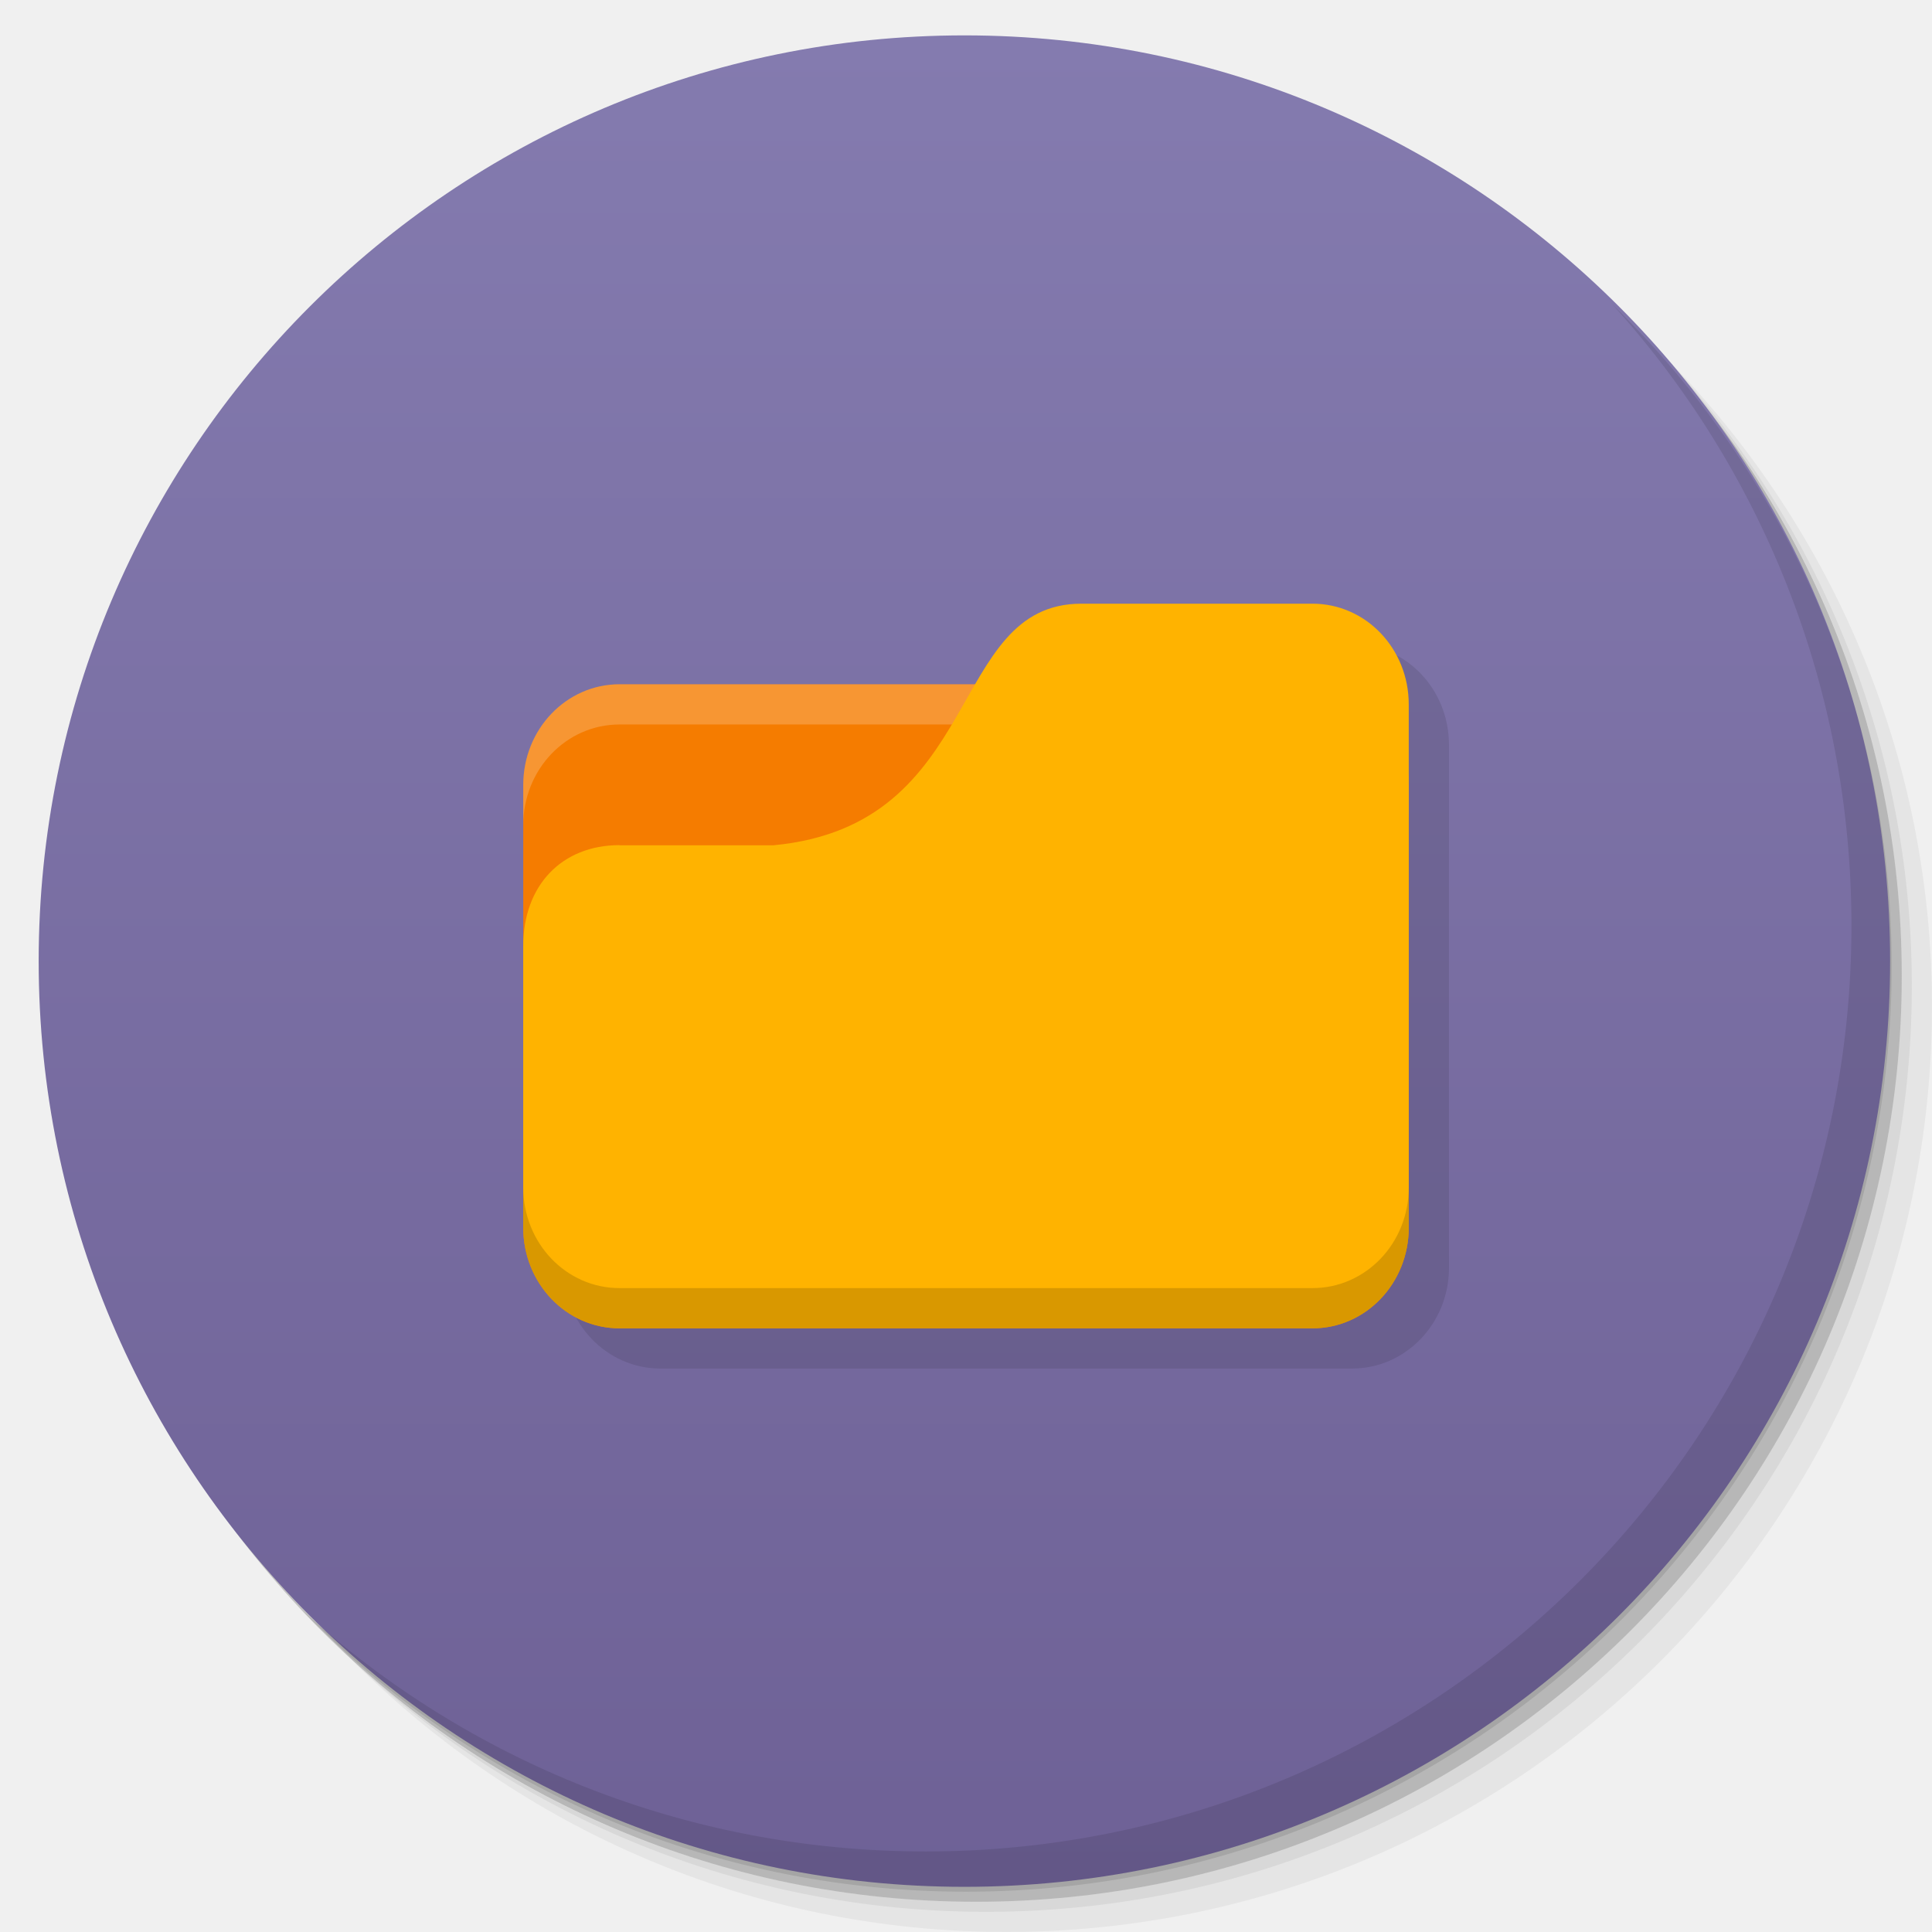
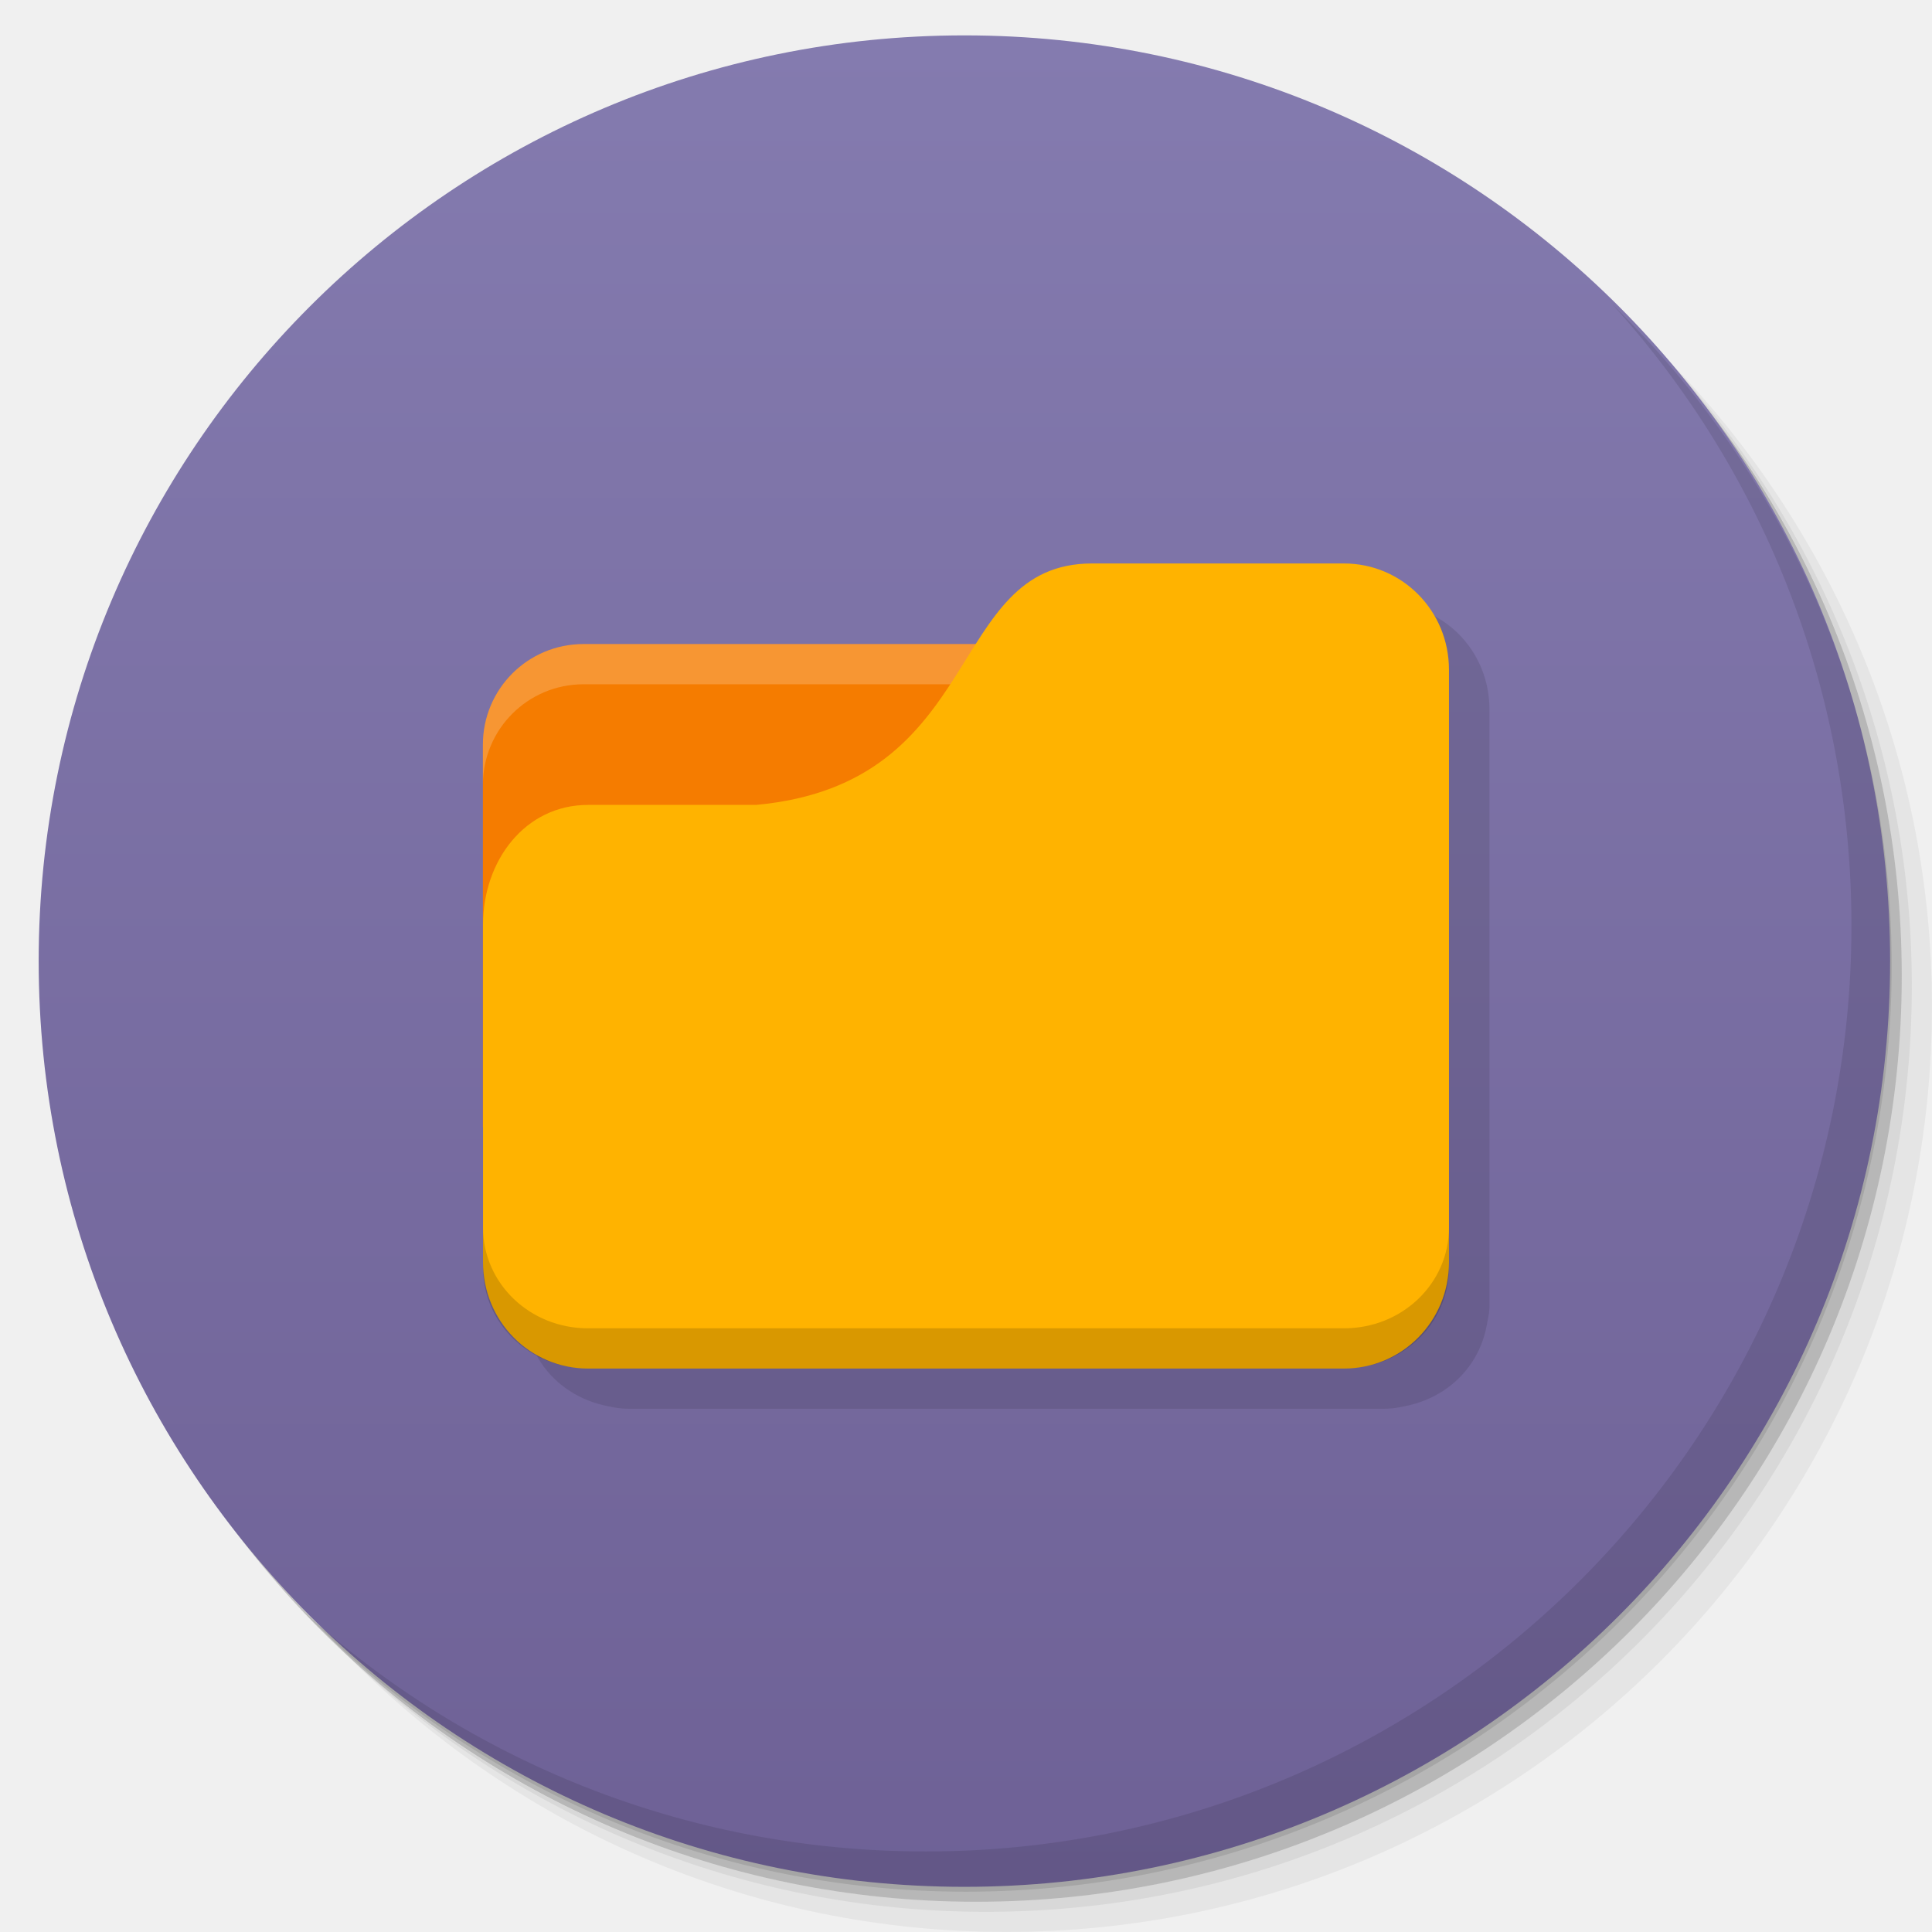
<svg xmlns="http://www.w3.org/2000/svg" xmlns:xlink="http://www.w3.org/1999/xlink" width="48" viewBox="0 0 13.547 13.547" height="48" id="svg2" version="1.1">
  <defs id="defs4">
    <linearGradient id="linearGradient4140">
      <stop style="stop-color:#6e6196;stop-opacity:1;" offset="0" id="stop4143" />
      <stop style="stop-color:#847baf;stop-opacity:1;" offset="1" id="stop4145" />
    </linearGradient>
    <linearGradient id="linearGradient4146">
      <stop style="stop-color:#f6cd27;stop-opacity:1;" offset="0" id="stop4148" />
      <stop style="stop-color:#f7d139;stop-opacity:1;" offset="1" id="stop4151" />
    </linearGradient>
    <linearGradient id="linearGradient4164">
      <stop style="stop-color:#7047ae;stop-opacity:1;" offset="0" id="stop4166" />
      <stop style="stop-color:#7950b8;stop-opacity:1;" offset="1" id="stop4168" />
    </linearGradient>
    <linearGradient id="linearGradient4185">
      <stop style="stop-color:#68ac5e;stop-opacity:1;" offset="0" id="stop4187" />
      <stop style="stop-color:#74b36b;stop-opacity:1;" offset="1" id="stop4189" />
    </linearGradient>
    <linearGradient id="linearGradient4148">
      <stop style="stop-color:#6383a6;stop-opacity:1;" offset="0" id="stop4150" />
      <stop style="stop-color:#6f8dad;stop-opacity:1;" offset="1" id="stop4152" />
    </linearGradient>
    <linearGradient id="linearGradient4115">
      <stop style="stop-color:#9168b0;stop-opacity:1;" offset="0" id="stop4117" />
      <stop style="stop-color:#9b75b7;stop-opacity:1;" offset="1" id="stop4119" />
    </linearGradient>
    <linearGradient id="linearGradient4111">
      <stop style="stop-color:#00abec;stop-opacity:1;" offset="0" id="stop4114" />
      <stop style="stop-color:#01b9ff;stop-opacity:1;" offset="1" id="stop4116" />
    </linearGradient>
    <linearGradient id="linearGradient4109">
      <stop style="stop-color:#515f7c;stop-opacity:1;" offset="0" id="stop4111" />
      <stop style="stop-color:#596887;stop-opacity:1;" offset="1" id="stop4113" />
    </linearGradient>
    <linearGradient id="linearGradient4094">
      <stop style="stop-color:#f8620f;stop-opacity:1;" offset="0" id="stop4096" />
      <stop style="stop-color:#f96f23;stop-opacity:1;" offset="1" id="stop4098" />
    </linearGradient>
    <linearGradient id="linearGradient4084">
      <stop style="stop-color:#07aeed;stop-opacity:1;" offset="0" id="stop4086" />
      <stop style="stop-color:#10b8f8;stop-opacity:1;" offset="1" id="stop4088" />
    </linearGradient>
    <linearGradient id="linearGradient4091">
      <stop style="stop-color:#294e88;stop-opacity:1;" offset="0" id="stop4093" />
      <stop style="stop-color:#2d5697;stop-opacity:1;" offset="1" id="stop4095" />
    </linearGradient>
    <linearGradient id="linearGradient4097">
      <stop style="stop-color:#84c87e;stop-opacity:1;" offset="0" id="stop4099" />
      <stop style="stop-color:#91ce8c;stop-opacity:1;" offset="1" id="stop4101" />
    </linearGradient>
    <linearGradient id="linearGradient4101">
      <stop style="stop-color:#90dd78;stop-opacity:1;" offset="0" id="stop4103" />
      <stop style="stop-color:#9de187;stop-opacity:1;" offset="1" id="stop4105" />
    </linearGradient>
    <linearGradient id="linearGradient4138">
      <stop style="stop-color:#3e9ade;stop-opacity:1;" offset="0" id="stop4140" />
      <stop style="stop-color:#2d91db;stop-opacity:1;" offset="1" id="stop4142" />
    </linearGradient>
    <linearGradient id="linearGradient4054">
      <stop style="stop-color:#108ed5;stop-opacity:1;" offset="0" id="stop4056" />
      <stop style="stop-color:#129ae6;stop-opacity:1;" offset="1" id="stop4058" />
    </linearGradient>
    <linearGradient id="linearGradient4043">
      <stop style="stop-color:#324f6d;stop-opacity:1;" offset="0" id="stop4045" />
      <stop style="stop-color:#38597c;stop-opacity:1;" offset="1" id="stop4047" />
    </linearGradient>
    <linearGradient id="linearGradient4027">
      <stop style="stop-color:#4079b0;stop-opacity:1;" offset="0" id="stop4031" />
      <stop style="stop-color:#4883bc;stop-opacity:1;" offset="1" id="stop4033" />
    </linearGradient>
    <linearGradient id="linearGradient4019">
      <stop style="stop-color:#dddddd;stop-opacity:1;" offset="0" id="stop4021" />
      <stop style="stop-color:#e7e7e7;stop-opacity:1;" offset="1" id="stop4024" />
    </linearGradient>
    <linearGradient id="linearGradient3999">
      <stop style="stop-color:#7283a0;stop-opacity:1;" offset="0" id="stop4001" />
      <stop style="stop-color:#7e8da8;stop-opacity:1;" offset="1" id="stop4003" />
    </linearGradient>
    <linearGradient id="linearGradient4026">
      <stop style="stop-color:#7f92b2;stop-opacity:1;" offset="0" id="stop4028" />
      <stop style="stop-color:#8b9cb9;stop-opacity:1;" offset="1" id="stop4030" />
    </linearGradient>
    <linearGradient id="linearGradient4021">
      <stop style="stop-color:#d66b1e;stop-opacity:1;" offset="0" id="stop4023" />
      <stop style="stop-color:#e17527;stop-opacity:1;" offset="1" id="stop4025" />
    </linearGradient>
    <linearGradient id="linearGradient4025">
      <stop style="stop-color:#c70103;stop-opacity:1;" offset="0" id="stop4027" />
      <stop style="stop-color:#db0103;stop-opacity:1;" offset="1" id="stop4029" />
    </linearGradient>
    <linearGradient id="linearGradient3969">
      <stop style="stop-color:#ab002d;stop-opacity:1;" offset="0" id="stop3971" />
      <stop style="stop-color:#c00033;stop-opacity:1;" offset="1" id="stop3973" />
    </linearGradient>
    <linearGradient id="linearGradient3944">
      <stop style="stop-color:#ea635d;stop-opacity:1;" offset="0" id="stop3946" />
      <stop style="stop-color:#f96963;stop-opacity:1;" offset="1" id="stop3948" />
    </linearGradient>
    <linearGradient id="0">
      <stop stop-color="#198ba6" id="stop7" />
      <stop offset="1" stop-color="#42c9e7" id="stop9" />
    </linearGradient>
    <clipPath id="clipPath11">
      <path d="m 489.217,197.275 c -2.603,0 -3.953,-1.367 -3.953,-3.971 l 0,0 0,-1.034 c 0,-2.604 1.35,-3.971 3.953,-3.971 l 0,0 1.035,0 c 2.62,0 3.97,1.367 3.97,3.971 l 0,0 0,1.034 c 0,2.604 -1.35,3.971 -3.97,3.971 l 0,0 -1.035,0 z" id="path13" />
    </clipPath>
    <linearGradient id="1">
      <stop stop-color="#620000" id="stop16" offset="0" style="stop-color:#f96963;stop-opacity:1;" />
      <stop offset="1" stop-color="#dd0f0f" id="stop18" style="stop-color:#f96963;stop-opacity:1;" />
    </linearGradient>
    <clipPath id="clipPath20">
      <rect y="223" x="307" height="42" width="42" transform="matrix(0,1,-1,0,0,0)" fill="url(#2)" color="#bebebe" rx="9" id="rect22" />
    </clipPath>
    <linearGradient xlink:href="#1" id="2" gradientUnits="userSpaceOnUse" gradientTransform="matrix(0.175,0,0,0.175,302.8,216)" y1="280" x2="0" y2="40" />
    <clipPath id="clipPath25">
      <rect y="85" x="433" height="22" width="22" fill="url(#3)" color="#bebebe" rx="4" id="rect27" />
    </clipPath>
    <linearGradient xlink:href="#1" id="3" gradientUnits="userSpaceOnUse" gradientTransform="matrix(0.0875,0,0,0.0875,430.9,81.5)" y1="291.43" x2="0" y2="40" />
    <clipPath id="clipPath30">
      <rect width="30" height="30" x="433" y="37" fill="url(#4)" color="#bebebe" rx="6" id="rect32" />
    </clipPath>
    <linearGradient xlink:href="#1" id="4" gradientUnits="userSpaceOnUse" gradientTransform="matrix(0.1193182,0,0,0.1193182,430.1364,32.22727)" y1="291.43" x2="0" y2="40" />
    <clipPath id="clipPath35">
      <rect width="16" height="16" x="304" y="212" transform="matrix(0,1,-1,0,0,0)" fill="url(#5)" color="#bebebe" rx="3" id="rect37" />
    </clipPath>
    <linearGradient xlink:href="#1" id="5" gradientUnits="userSpaceOnUse" gradientTransform="matrix(0.06666667,0,0,0.06666667,302.4,209.3333)" y1="280" x2="0" y2="40" />
    <clipPath id="clipPath40">
      <rect y="46" x="34" height="220" width="220" fill="url(#6)" color="#bebebe" rx="50" id="rect42" />
    </clipPath>
    <linearGradient xlink:href="#1" id="6" gradientUnits="userSpaceOnUse" gradientTransform="translate(0,-4)" y1="280" x2="0" y2="40" />
    <clipPath id="clipPath45">
      <rect y="142" x="290" height="60" width="60" fill="url(#7)" color="#bebebe" rx="12.5" id="rect47" />
    </clipPath>
    <linearGradient xlink:href="#1" id="7" gradientUnits="userSpaceOnUse" y1="204" x2="0" y2="140" />
    <clipPath id="clipPath50">
      <rect width="88" height="88" x="292" y="32" fill="url(#8)" color="#bebebe" rx="18" id="rect52" />
    </clipPath>
    <linearGradient xlink:href="#1" id="8" gradientUnits="userSpaceOnUse" y1="124" x2="0" y2="28" />
    <clipPath id="clipPath55">
      <rect y="101" x="417" height="22" width="22" fill="url(#9)" color="#bebebe" rx="5" id="rect57" />
    </clipPath>
    <linearGradient xlink:href="#1" id="9" gradientUnits="userSpaceOnUse" gradientTransform="matrix(0.0875,0,0,0.0875,414.9,97.5)" y1="302.86" x2="0" y2="28.571" />
    <clipPath id="clipPath60">
      <rect width="30" height="30" x="417" y="53" fill="url(#A)" color="#bebebe" rx="7" id="rect62" />
    </clipPath>
    <linearGradient xlink:href="#1" id="A" gradientUnits="userSpaceOnUse" gradientTransform="matrix(0.1193182,0,0,0.1193182,414.1364,48.22727)" y1="299.81" x2="0" y2="31.619" />
    <use id="B" opacity="0.2" fill="#ffffff" xlink:href="#U" />
    <clipPath id="clipPath66">
      <use xlink:href="#B" transform="matrix(8,0,0,8,-2141.576,-54.42424)" id="use68" />
    </clipPath>
    <clipPath id="clipPath70">
      <use xlink:href="#B" id="use72" />
    </clipPath>
    <use id="C" fill="none" xlink:href="#U" />
    <clipPath id="clipPath75">
      <use xlink:href="#C" id="use77" />
    </clipPath>
    <clipPath id="clipPath79">
      <use transform="matrix(8,0,0,8,-2141.576,-54.42424)" xlink:href="#C" id="use81" />
    </clipPath>
    <use id="D" fill="none" xlink:href="#U" />
    <clipPath id="clipPath84">
      <use xlink:href="#D" id="use86" />
    </clipPath>
    <clipPath id="clipPath88">
      <use transform="matrix(8,0,0,8,-2141.576,-54.42424)" xlink:href="#D" id="use90" />
    </clipPath>
    <use id="E" fill="none" xlink:href="#U" />
    <clipPath id="clipPath93">
      <use xlink:href="#E" id="use95" />
    </clipPath>
    <clipPath id="clipPath97">
      <use transform="matrix(8,0,0,8,-2141.576,-54.42424)" xlink:href="#E" id="use99" />
    </clipPath>
    <use id="F" fill="none" xlink:href="#U" />
    <clipPath id="clipPath102">
      <use xlink:href="#F" id="use104" />
    </clipPath>
    <clipPath id="clipPath106">
      <use transform="matrix(8,0,0,8,-2141.576,-54.42424)" xlink:href="#F" id="use108" />
    </clipPath>
    <use id="G" fill="none" xlink:href="#U" />
    <clipPath id="clipPath111">
      <use xlink:href="#G" id="use113" />
    </clipPath>
    <clipPath id="clipPath115">
      <use transform="matrix(8,0,0,8,-2141.576,-54.42424)" xlink:href="#G" id="use117" />
    </clipPath>
    <use id="H" fill="none" xlink:href="#U" />
    <clipPath id="clipPath120">
      <use xlink:href="#H" id="use122" />
    </clipPath>
    <clipPath id="clipPath124">
      <use transform="matrix(8,0,0,8,-2141.576,-54.42424)" xlink:href="#H" id="use126" />
    </clipPath>
    <use id="I" fill="none" xlink:href="#U" />
    <clipPath id="clipPath129">
      <use xlink:href="#I" id="use131" />
    </clipPath>
    <clipPath id="clipPath133">
      <rect y="223" x="307" height="42" width="42" transform="matrix(0,1,-1,0,0,0)" fill="url(#2)" color="#bebebe" rx="9" id="rect135" />
    </clipPath>
    <clipPath id="clipPath137">
      <rect y="85" x="433" height="22" width="22" fill="url(#3)" color="#bebebe" rx="4" id="rect139" />
    </clipPath>
    <clipPath id="clipPath141">
      <rect width="30" height="30" x="433" y="37" fill="url(#4)" color="#bebebe" rx="6" id="rect143" />
    </clipPath>
    <clipPath id="clipPath145">
      <rect width="16" height="16" x="304" y="212" transform="matrix(0,1,-1,0,0,0)" fill="url(#5)" color="#bebebe" rx="3" id="rect147" />
    </clipPath>
    <clipPath id="clipPath149">
      <rect y="46" x="34" height="220" width="220" fill="url(#6)" color="#bebebe" rx="50" id="rect151" />
    </clipPath>
    <clipPath id="clipPath153">
      <rect y="142" x="290" height="60" width="60" fill="url(#7)" color="#bebebe" rx="12.5" id="rect155" />
    </clipPath>
    <clipPath id="clipPath157">
      <rect width="88" height="88" x="292" y="32" fill="url(#8)" color="#bebebe" rx="18" id="rect159" />
    </clipPath>
    <clipPath id="clipPath161">
      <rect y="101" x="417" height="22" width="22" fill="url(#9)" color="#bebebe" rx="5" id="rect163" />
    </clipPath>
    <clipPath id="clipPath165">
      <rect width="30" height="30" x="417" y="53" fill="url(#A)" color="#bebebe" rx="7" id="rect167" />
    </clipPath>
    <clipPath id="clipPath169">
      <use transform="matrix(8,0,0,8,-2141.576,-54.42424)" xlink:href="#I" id="use171" />
    </clipPath>
    <use id="J" fill="none" xlink:href="#U" />
    <clipPath id="clipPath174">
      <use xlink:href="#J" id="use176" />
    </clipPath>
    <clipPath id="clipPath178">
      <use transform="matrix(8,0,0,8,-2141.576,-54.42424)" xlink:href="#J" id="use180" />
    </clipPath>
    <use id="K" fill="none" xlink:href="#U" />
    <clipPath id="clipPath183">
      <use xlink:href="#K" id="use185" />
    </clipPath>
    <clipPath id="clipPath187">
      <use transform="matrix(8,0,0,8,-2141.576,-54.42424)" xlink:href="#K" id="use189" />
    </clipPath>
    <use id="L" fill="none" xlink:href="#U" />
    <clipPath id="clipPath192">
      <use xlink:href="#L" id="use194" />
    </clipPath>
    <clipPath id="clipPath196">
      <use transform="matrix(8,0,0,8,-2141.576,-54.42424)" xlink:href="#L" id="use198" />
    </clipPath>
    <use id="M" fill="none" xlink:href="#U" />
    <clipPath id="clipPath201">
      <use xlink:href="#M" id="use203" />
    </clipPath>
    <clipPath id="clipPath205">
      <use transform="matrix(8,0,0,8,-2141.576,-54.42424)" xlink:href="#M" id="use207" />
    </clipPath>
    <use id="N" fill="none" xlink:href="#U" />
    <clipPath id="clipPath210">
      <use xlink:href="#N" id="use212" />
    </clipPath>
    <clipPath id="clipPath214">
      <use transform="matrix(8,0,0,8,-2141.576,-54.42424)" xlink:href="#N" id="use216" />
    </clipPath>
    <use id="O" fill="none" xlink:href="#U" />
    <clipPath id="clipPath219">
      <use xlink:href="#O" id="use221" />
    </clipPath>
    <clipPath id="clipPath223">
      <use transform="matrix(8,0,0,8,-2141.576,-54.42424)" xlink:href="#O" id="use225" />
    </clipPath>
    <clipPath id="clipPath227">
      <path d="m 296,26 a 10,10 0 1 1 -20,0 10,10 0 1 1 20,0 z" id="path229" />
    </clipPath>
    <linearGradient gradientUnits="userSpaceOnUse" x2="0" y2="40" y1="280" xlink:href="#Q" id="P" gradientTransform="matrix(.175 0 0 .175 302.8 216)" />
    <linearGradient id="Q">
      <stop stop-color="#151515" id="stop233" />
      <stop offset="1" stop-color="#222" id="stop235" />
    </linearGradient>
    <linearGradient gradientUnits="userSpaceOnUse" x2="0" y2="90" y1="230" xlink:href="#Q" id="R" gradientTransform="matrix(.375 0 0 .375 298 16)" />
    <linearGradient gradientUnits="userSpaceOnUse" x2="0" y2="90" y1="230" xlink:href="#Q" id="S" gradientTransform="matrix(.25 0 0 .25 300 132)" />
    <clipPath id="clipPath239">
      <rect height="20" rx="4" y="78" x="434" width="20" color="#bebebe" id="rect241" />
    </clipPath>
    <clipPath id="clipPath243">
      <rect height="22" rx="4" y="77" x="433" width="22" color="#bebebe" id="rect245" />
    </clipPath>
    <clipPath id="clipPath247">
      <rect height="22" rx="5" y="77" x="433" width="22" color="#bebebe" id="rect249" />
    </clipPath>
    <clipPath id="clipPath251">
      <rect height="30" rx="6" y="29" x="433" width="30" color="#bebebe" id="rect253" />
    </clipPath>
    <clipPath id="clipPath255">
      <rect transform="matrix(0 -1 1 0 0 0)" height="60" rx="12.5" y="142" x="306" width="60" fill="url(#S)" color="#bebebe" id="rect257" />
    </clipPath>
    <clipPath id="clipPath259">
      <rect height="90" rx="18.75" y="31" x="307" width="90" fill="url(#R)" color="#bebebe" id="rect261" />
    </clipPath>
    <clipPath id="clipPath263">
      <rect height="30" rx="4" y="29" x="433" width="30" opacity="0.2" fill="#6d6d6d" color="#bebebe" id="rect265" />
    </clipPath>
    <clipPath id="clipPath267">
      <rect height="22" rx="3" y="77" x="433" width="22" opacity="0.2" fill="#6d6d6d" color="#bebebe" id="rect269" />
    </clipPath>
    <clipPath id="clipPath271">
      <path d="m 144,70 c -49.706,0 -90,40.294 -90,90 0,49.706 40.294,90 90,90 49.706,0 90,-40.294 90,-90 0,-49.706 -40.294,-90 -90,-90 z m 0,32.188 c 32.033,0 58,25.967 58,58 0,32.033 -25.967,58 -58,58 -32.033,0 -58,-25.967 -58,-58 0,-32.033 25.967,-58 58,-58 z" id="path273" />
    </clipPath>
    <clipPath id="clipPath275">
      <path d="m 152,204 a 8,8 0 1 1 -16,0 8,8 0 1 1 16,0 z" id="path277" />
    </clipPath>
    <clipPath id="clipPath279">
      <rect height="16" rx="3" y="116" x="432" width="16" color="#bebebe" id="rect281" />
    </clipPath>
    <clipPath id="clipPath283">
      <path d="m 145,215 c 33.137,0 60,-26.863 60,-60 0,-33.137 -26.863,-60 -60,-60 -33.137,0 -60,26.863 -60,60 0,12.507 3.829,24.106 10.375,33.719 L 89,211 111.281,204.625 C 120.894,211.172 132.493,215 145,215 z" id="path285" />
    </clipPath>
    <clipPath id="clipPath287">
      <path d="m 98.031,23.191 c -41.492,1.052 -74.844,35.068 -74.844,76.812 0,42.407 34.406,76.812 76.812,76.812 42.407,0 76.812,-34.406 76.812,-76.812 0,-42.407 -34.406,-76.812 -76.812,-76.812 -0.663,0 -1.31,-0.017 -1.969,0 z M 100,50.66 c 27.245,0 49.344,22.099 49.344,49.344 -1e-5,27.245 -22.099,49.344 -49.344,49.344 -27.245,-1e-5 -49.344,-22.099 -49.344,-49.344 0,-27.245 22.099,-49.344 49.344,-49.344 z" id="path289" />
    </clipPath>
    <clipPath id="clipPath291">
      <rect height="16" rx="2" y="116" x="432" width="16" opacity="0.2" fill="#6d6d6d" color="#bebebe" id="rect293" />
    </clipPath>
    <clipPath id="clipPath295">
      <rect height="240" rx="50" y="36" x="24" width="240" fill="#986767" color="#bebebe" id="rect297" />
    </clipPath>
    <clipPath id="clipPath299">
      <rect transform="rotate(90)" height="42" rx="9" y="223" x="307" width="42" fill="url(#P)" color="#bebebe" id="rect301" />
    </clipPath>
    <linearGradient xlink:href="#0" id="T" gradientUnits="userSpaceOnUse" gradientTransform="matrix(1.210546,0,0,1.212299,-131.3481,-325.0735)" y1="279.1" x2="0" y2="268.33" />
    <path id="U" d="m 296,26 a 10,10 0 1 1 -20,0 10,10 0 1 1 20,0 z" color="#000000" />
    <linearGradient xlink:href="#W" id="V" y1="46.752" x2="0" y2="-24.433" gradientUnits="userSpaceOnUse" />
    <linearGradient id="W">
      <stop stop-color="#c7c7c7" id="stop307" />
      <stop offset="1" stop-color="#dedede" id="stop309" />
    </linearGradient>
    <linearGradient xlink:href="#W" id="linearGradient3312" gradientUnits="userSpaceOnUse" y1="46.752" x2="0" y2="-24.433" gradientTransform="matrix(0.2363048,0,0,0.1863373,-11.35038,4.834975)" />
    <linearGradient xlink:href="#W-1" id="linearGradient3312-3" gradientUnits="userSpaceOnUse" y1="46.752" x2="0" y2="-24.433" gradientTransform="matrix(0.2363048,0,0,0.1863373,-11.35038,4.834975)" />
    <linearGradient id="W-1">
      <stop stop-color="#c7c7c7" id="stop307-9" />
      <stop offset="1" stop-color="#dedede" id="stop309-6" />
    </linearGradient>
    <linearGradient xlink:href="#1" id="linearGradient3938" x1="7.056" y1="13.264" x2="6.773" y2="0.282" gradientUnits="userSpaceOnUse" />
    <linearGradient xlink:href="#linearGradient3944" id="linearGradient3990" gradientUnits="userSpaceOnUse" x1="-25.5" y1="15" x2="-25.5" y2="11" />
    <linearGradient xlink:href="#linearGradient3944" id="linearGradient3992" gradientUnits="userSpaceOnUse" x1="-25.5" y1="15" x2="-25.5" y2="11" gradientTransform="matrix(15.33333,0,0,11.5,415,-125.5)" />
    <linearGradient xlink:href="#linearGradient3944" id="linearGradient4001" gradientUnits="userSpaceOnUse" x1="-25.5" y1="15" x2="-25.5" y2="11" />
    <linearGradient xlink:href="#linearGradient3944" id="linearGradient4008" gradientUnits="userSpaceOnUse" x1="-25.5" y1="15" x2="-25.5" y2="11" />
    <linearGradient xlink:href="#linearGradient3944" id="linearGradient4013" gradientUnits="userSpaceOnUse" x1="-25.5" y1="15" x2="-25.5" y2="11" />
    <linearGradient xlink:href="#linearGradient3944" id="linearGradient4015" gradientUnits="userSpaceOnUse" x1="-25.5" y1="15" x2="-25.5" y2="11" gradientTransform="matrix(15.33333,0,0,11.5,415,-125.5)" />
    <linearGradient xlink:href="#linearGradient3944" id="linearGradient4022" gradientUnits="userSpaceOnUse" x1="-25.5" y1="15" x2="-25.5" y2="11" />
    <linearGradient xlink:href="#linearGradient3944" id="linearGradient4024" gradientUnits="userSpaceOnUse" x1="-25.5" y1="15" x2="-25.5" y2="11" gradientTransform="matrix(15.33333,0,0,11.5,415,-125.5)" />
    <linearGradient xlink:href="#linearGradient3944" id="linearGradient4031" gradientUnits="userSpaceOnUse" x1="-25.5" y1="15" x2="-25.5" y2="11" />
    <linearGradient xlink:href="#linearGradient3944" id="linearGradient4036" gradientUnits="userSpaceOnUse" x1="-25.5" y1="15" x2="-25.5" y2="11" />
    <linearGradient xlink:href="#linearGradient3798" id="linearGradient3804" x1="24" y1="47" x2="24" y2="1" gradientUnits="userSpaceOnUse" />
    <linearGradient id="linearGradient3798">
      <stop style="stop-color:#4c8ef2;stop-opacity:1;" offset="0" id="stop3800" />
      <stop style="stop-color:#5f9af3;stop-opacity:1;" offset="1" id="stop3802" />
    </linearGradient>
    <linearGradient gradientTransform="matrix(0.2822222,0,0,0.2822222,-17.27378,1.581336)" y2="1" x2="24" y1="47" x1="24" gradientUnits="userSpaceOnUse" id="linearGradient3258" xlink:href="#linearGradient3798" />
    <linearGradient xlink:href="#1-4" id="linearGradient3017" gradientUnits="userSpaceOnUse" gradientTransform="matrix(1.10525,0,0,1.10525,-134.2788,-295.7618)" y1="279.1" x2="0" y2="268.33" />
    <linearGradient id="1-4">
      <stop stop-color="#3c8610" id="stop8" />
      <stop offset="1" stop-color="#54bc16" id="stop10" />
    </linearGradient>
    <linearGradient y2="268.33" x2="0" y1="279.1" gradientTransform="matrix(1.10525,0,0,1.10525,-150.5101,-295.4647)" gradientUnits="userSpaceOnUse" id="linearGradient3035" xlink:href="#1-4" />
    <linearGradient xlink:href="#0-5" id="1-6" gradientUnits="userSpaceOnUse" gradientTransform="matrix(1.10525,0,0,1.10525,-151.4622,-297.8183)" y1="279.1" x2="0" y2="268.33" />
    <linearGradient id="0-5">
      <stop stop-color="#6b0118" id="stop7-3" />
      <stop offset="1" stop-color="#ab002d" id="stop9-1" />
    </linearGradient>
    <linearGradient xlink:href="#1-9" id="0-3" gradientUnits="userSpaceOnUse" y1="24" x2="0" y2="48" gradientTransform="matrix(0.2822222,0,0,0.2822222,6.7399158e-7,-6.3183333e-6)" />
    <linearGradient id="1-9">
      <stop stop-color="#ffffff" id="stop56" />
      <stop offset="1" stop-color="#ffffff" stop-opacity="0" id="stop58" />
    </linearGradient>
    <linearGradient xlink:href="#3-4" id="2-1" y1="24" x2="0" y2="48" gradientUnits="userSpaceOnUse" gradientTransform="matrix(-0.2822222,0,0,-0.2822222,13.54666,13.54667)" />
    <linearGradient id="3-4">
      <stop id="stop62" />
      <stop offset="1" stop-opacity="0" id="stop64" />
    </linearGradient>
    <linearGradient xlink:href="#3-4" id="linearGradient3242" gradientUnits="userSpaceOnUse" gradientTransform="matrix(-0.2822222,0,0,-0.2822222,0.693593,13.35382)" y1="24" x2="0" y2="48" />
    <linearGradient xlink:href="#1-9" id="linearGradient3245" gradientUnits="userSpaceOnUse" gradientTransform="matrix(0.2822222,0,0,0.2822222,-9.47525,5.281535)" y1="24" x2="0" y2="48" />
    <linearGradient xlink:href="#0-2" id="1-0" gradientUnits="userSpaceOnUse" gradientTransform="matrix(1.10525,0,0,1.10525,-122.3348,-295.9974)" y1="279.1" x2="0" y2="268.33" />
    <linearGradient id="0-2">
      <stop stop-color="#ba080a" id="stop7-7" />
      <stop offset="1" stop-color="#c70103" id="stop9-4" />
    </linearGradient>
    <linearGradient gradientTransform="matrix(1.10525,0,0,1.10525,-156.1291,-300.9365)" xlink:href="#linearGradient6881" id="linearGradient5390-7-4" y1="279.088" y2="268.363" gradientUnits="userSpaceOnUse" x2="0" />
    <linearGradient id="linearGradient6881">
      <stop offset="0" style="stop-color:#c45d13" id="stop347" />
      <stop offset="1" style="stop-color:#ea7a2a" id="stop349" />
    </linearGradient>
    <clipPath id="clipPath4199" clipPathUnits="userSpaceOnUse">
      <path style="opacity:0.5;fill:#ffffff" d="m 144,48 -23.594,55.062 -55.594,-22.25 22.25,55.594 L 32,160 l 55.062,23.594 -22.25,55.594 55.594,-22.25 L 144,272 l 23.594,-55.062 55.594,22.25 -22.25,-55.594 L 256,160 200.938,136.406 223.188,80.812 167.594,103.062 144,48 z m -23.188,56 46.375,0 32.812,32.812 0,46.375 L 167.188,216 120.812,216 88,183.188 88,136.812 120.812,104 z" id="path121" />
    </clipPath>
    <linearGradient xlink:href="#linearGradient4460" id="linearGradient3000" gradientUnits="userSpaceOnUse" gradientTransform="matrix(1.10525,0,0,1.10525,-134.2787,-295.7618)" y1="279.096" x2="0" y2="268.33" />
    <linearGradient id="linearGradient4460">
      <stop offset="0" style="stop-color:#dbdbdb" id="stop7-38" />
      <stop offset="1" style="stop-color:#f9f9f9" id="stop9-17" />
    </linearGradient>
    <linearGradient y2="268.33" x2="0" y1="279.096" gradientTransform="matrix(1.10525,0,0,1.10525,-152.7939,-297.2773)" gradientUnits="userSpaceOnUse" id="linearGradient3019" xlink:href="#linearGradient4460" />
    <linearGradient gradientTransform="matrix(1.10528,0,0,1.10528,-148.2947,-295.9253)" xlink:href="#9-1" id="3-9" y1="279.09" y2="268.36" gradientUnits="userSpaceOnUse" x2="0" />
    <linearGradient id="9-1">
      <stop stop-color="#336799" id="stop234" />
      <stop offset="1" stop-color="#4d8bc7" id="stop236" />
    </linearGradient>
    <linearGradient xlink:href="#4-9" id="5-8" gradientUnits="userSpaceOnUse" gradientTransform="matrix(3.91624,0,0,3.91624,-475.79,-43.61117)" y1="279.1" x2="0" y2="268.33" />
    <linearGradient id="4-9">
      <stop stop-color="#294059" id="stop81" />
      <stop offset="1" stop-color="#3c5e82" id="stop83" />
    </linearGradient>
    <linearGradient xlink:href="#4-9" id="linearGradient3268" gradientUnits="userSpaceOnUse" gradientTransform="matrix(1.10525,0,0,1.10525,-117.2133,-295.5299)" y1="279.1" x2="0" y2="268.33" />
    <linearGradient xlink:href="#0-57" id="1-5" gradientUnits="userSpaceOnUse" gradientTransform="matrix(1.10525,0,0,1.10525,-134.2785,-295.7614)" y1="279.1" x2="0" y2="268.33" />
    <linearGradient id="0-57">
      <stop stop-color="#1584d4" id="stop7-9" />
      <stop offset="1" stop-color="#0a99d6" id="stop9-8" />
    </linearGradient>
    <linearGradient xlink:href="#0-57" id="linearGradient3279" gradientUnits="userSpaceOnUse" gradientTransform="matrix(1.10525,0,0,1.10525,-134.2785,-295.7614)" y1="279.1" x2="0" y2="268.33" />
    <linearGradient xlink:href="#0-57" id="linearGradient3283" gradientUnits="userSpaceOnUse" gradientTransform="matrix(1.10525,0,0,1.10525,-118.0698,-294.5424)" y1="279.1" x2="0" y2="268.33" />
    <linearGradient gradientTransform="matrix(1.10525,0,0,1.10525,-134.2787,-295.7618)" xlink:href="#3-8" id="0-1" y1="279.1" y2="268.33" gradientUnits="userSpaceOnUse" x2="0" />
    <linearGradient id="3-8">
      <stop stop-color="#10a7ce" id="stop74" />
      <stop offset="1" stop-color="#1ac8ef" id="stop76" />
    </linearGradient>
    <linearGradient y2="268.33" x2="0" y1="279.1" gradientTransform="matrix(1.10525,0,0,1.10525,-134.2787,-295.7618)" gradientUnits="userSpaceOnUse" id="linearGradient3164" xlink:href="#3-8" />
    <linearGradient xlink:href="#3-8" id="linearGradient3340" gradientUnits="userSpaceOnUse" gradientTransform="matrix(1.10525,0,0,1.10525,-131.553,-293.0358)" y1="279.1" x2="0" y2="268.33" />
    <linearGradient xlink:href="#1-50" id="0-22" gradientUnits="userSpaceOnUse" y1="24" x2="0" y2="48" gradientTransform="matrix(0.2822222,0,0,0.2822222,6.7399158e-7,-6.3183333e-6)" />
    <linearGradient id="1-50">
      <stop stop-color="#ffffff" id="stop56-2" />
      <stop offset="1" stop-color="#ffffff" stop-opacity="0" id="stop58-2" />
    </linearGradient>
    <linearGradient xlink:href="#3-6" id="2-5" y1="24" x2="0" y2="48" gradientUnits="userSpaceOnUse" gradientTransform="matrix(-0.2822222,0,0,-0.2822222,13.54666,13.54667)" />
    <linearGradient id="3-6">
      <stop id="stop62-6" />
      <stop offset="1" stop-opacity="0" id="stop64-4" />
    </linearGradient>
    <linearGradient xlink:href="#3-6" id="linearGradient3323" gradientUnits="userSpaceOnUse" gradientTransform="matrix(-0.2822222,0,0,-0.2822222,-2.65561,13.49403)" y1="24" x2="0" y2="48" />
    <linearGradient xlink:href="#1-50" id="linearGradient3326" gradientUnits="userSpaceOnUse" gradientTransform="matrix(0.2822222,0,0,0.2822222,-16.16699,10.63653)" y1="24" x2="0" y2="48" />
    <linearGradient gradientTransform="matrix(1.10525,0,0,1.10525,-134.2787,-295.7618)" xlink:href="#linearGradient4460-2" id="linearGradient3140" y1="279.096" y2="268.33" gradientUnits="userSpaceOnUse" x2="0" />
    <linearGradient id="linearGradient4460-2">
      <stop offset="0" style="stop-color:#01aaea" id="stop7-4" />
      <stop offset="1" style="stop-color:#2ac4fe" id="stop9-9" />
    </linearGradient>
    <linearGradient y2="268.33" x2="0" y1="279.096" gradientTransform="matrix(1.10525,0,0,1.10525,-134.2787,-295.7618)" gradientUnits="userSpaceOnUse" id="linearGradient3017-8" xlink:href="#linearGradient4460-2" />
    <linearGradient xlink:href="#0-50" id="1-2" gradientUnits="userSpaceOnUse" gradientTransform="matrix(1.10525,0,0,1.10525,-134.2787,-295.7618)" y1="279.1" x2="0" y2="268.33" />
    <linearGradient id="0-50">
      <stop stop-color="#f8310e" id="stop7-8" />
      <stop offset="1" stop-color="#f79810" id="stop9-45" />
    </linearGradient>
    <linearGradient y2="268.33" x2="0" y1="279.1" gradientTransform="matrix(1.10525,0,0,1.10525,-149.0954,-296.8554)" gradientUnits="userSpaceOnUse" id="linearGradient3023" xlink:href="#0-50" />
    <linearGradient gradientTransform="matrix(1.09524,0,0,1.09524,-133.0018,-9.56867)" xlink:href="#linearGradient4460-6" id="linearGradient4500" y1="279.096" y2="268.33" gradientUnits="userSpaceOnUse" x2="0" />
    <linearGradient id="linearGradient4460-6">
      <stop offset="0" style="stop-color:#82b206" id="stop16-3" />
      <stop offset="1" style="stop-color:#b3d500" id="stop18-2" />
    </linearGradient>
    <clipPath id="clipPath182" clipPathUnits="userSpaceOnUse">
      <path d="m 3369.85,3687.72 c -16.29,0 -32.8,4.21 -47.88,13.08 -274.98,161.5 -589.72,246.88 -910.21,246.88 -173.15,0 -344.61,-24.65 -509.62,-73.28 -50.25,-14.79 -102.87,13.93 -117.67,64.11 -14.77,50.2 13.93,102.88 64.12,117.66 182.42,53.74 371.89,80.99 563.17,80.99 354.19,0 702.15,-94.39 1006.18,-272.98 45.13,-26.5 60.22,-84.55 33.72,-129.68 -17.66,-30.05 -49.31,-46.78 -81.81,-46.78 z" id="path10" />
    </clipPath>
    <clipPath id="clipPath198" clipPathUnits="userSpaceOnUse">
      <path d="m 3213.98,3344.37 c -15.44,0 -31.06,4.19 -45.1,12.98 -226.76,141.73 -488.58,216.65 -757.12,216.65 -149.2,0 -296.38,-22.94 -437.44,-68.2 -44.84,-14.35 -92.86,10.31 -107.25,55.16 -14.38,44.83 10.32,92.85 55.16,107.24 157.92,50.65 322.63,76.35 489.53,76.35 300.53,0 593.59,-83.89 847.49,-242.58 39.95,-24.97 52.07,-77.57 27.12,-117.51 -16.17,-25.86 -43.97,-40.09 -72.39,-40.09 z" id="path7" />
    </clipPath>
    <clipPath id="clipPath214-4" clipPathUnits="userSpaceOnUse">
      <path d="m 3058.65,3002.27 c -14.89,0 -29.94,4.4 -43.13,13.52 -178.01,123.45 -386.8,188.7 -603.76,188.7 -125.5,0 -248.31,-21.67 -365,-64.43 -39.31,-14.41 -82.83,5.8 -97.24,45.1 -14.4,39.32 5.78,82.85 45.1,97.25 133.45,48.9 273.8,73.67 417.14,73.67 247.98,0 486.64,-74.6 690.13,-215.72 34.42,-23.85 42.95,-71.06 19.12,-105.45 -14.73,-21.23 -38.35,-32.64 -62.36,-32.64 z" id="path13-1" />
    </clipPath>
    <linearGradient xlink:href="#linearGradient4460-6" id="linearGradient3372" gradientUnits="userSpaceOnUse" gradientTransform="matrix(1.09524,0,0,1.09524,-133.0018,-9.56867)" y1="279.096" x2="0" y2="268.33" />
    <linearGradient gradientTransform="matrix(1.10525,0,0,1.10525,-148.7262,-295.7837)" xlink:href="#A-0" id="5-3" y1="279.09" y2="268.36" gradientUnits="userSpaceOnUse" x2="0" />
    <linearGradient id="A-0">
      <stop stop-color="#404e6a" id="stop229" />
      <stop offset="1" stop-color="#707f9d" id="stop231" />
    </linearGradient>
    <linearGradient xlink:href="#0-8" id="1-8" gradientUnits="userSpaceOnUse" gradientTransform="matrix(1.10525,0,0,1.10525,-148.9543,-295.021)" y1="279.1" x2="0" y2="268.33" />
    <linearGradient id="0-8">
      <stop stop-color="#7d529e" id="stop7-47" />
      <stop offset="1" stop-color="#a780c5" id="stop9-95" />
    </linearGradient>
    <linearGradient gradientTransform="matrix(1.10525,0,0,1.10525,-151.7313,-294.3746)" xlink:href="#linearGradient6881-2" id="linearGradient5390-7-4-3" y1="279.088" y2="268.363" gradientUnits="userSpaceOnUse" x2="0" />
    <linearGradient id="linearGradient6881-2">
      <stop offset="0" style="stop-color:#54769b" id="stop348" />
      <stop offset="1" style="stop-color:#7795b5" id="stop350" />
    </linearGradient>
    <linearGradient gradientTransform="translate(0,-1004.362)" y2="1047.36" x2="0" y1="1028.36" gradientUnits="userSpaceOnUse" id="0-0" xlink:href="#1-41" />
    <linearGradient id="1-41">
      <stop stop-color="#ffffff" id="stop44" />
      <stop offset="1" stop-color="#ffffff" stop-opacity="0" id="stop46" />
    </linearGradient>
    <linearGradient xlink:href="#3-1" id="2-2" gradientUnits="userSpaceOnUse" y1="1028.36" x2="0" y2="1047.36" gradientTransform="matrix(1,0,0,-1,0,1052.362)" />
    <linearGradient id="3-1">
      <stop id="stop50" />
      <stop offset="1" stop-opacity="0" id="stop52" />
    </linearGradient>
    <linearGradient gradientTransform="matrix(1.10525,0,0,1.10525,-134.2701,-295.7723)" xlink:href="#4-2" id="B-1" y1="279.09" y2="268.36" gradientUnits="userSpaceOnUse" x2="0" />
    <linearGradient id="4-2">
      <stop stop-color="#633b9f" id="stop205" />
      <stop offset="1" stop-color="#8056c0" id="stop207" />
    </linearGradient>
    <linearGradient y2="268.36" x2="0" y1="279.09" gradientTransform="matrix(1.10525,0,0,1.10525,-119.94,-294.986)" gradientUnits="userSpaceOnUse" id="linearGradient3268-1" xlink:href="#4-2" />
    <linearGradient xlink:href="#linearGradient4140" id="linearGradient4147" x1="-27" y1="13" x2="-24" y2="13" gradientUnits="userSpaceOnUse" />
  </defs>
  <g id="layer1">
    <path style="opacity:0.05;fill:#000000;fill-opacity:1;stroke:none" d="M 25,2 C 12.297,2 2,12.297 2,25 2,31.367 4.601,37.117 8.781,41.281 12.866,44.994 18.296,47.25 24.25,47.25 c 12.703,0 23,-10.297 23,-23 0,-5.954 -2.256,-11.384 -5.969,-15.469 C 37.117,4.601 31.367,2 25,2 z M 41.281,8.781 C 45.136,12.894 47.5,18.419 47.5,24.5 c 0,12.703 -10.297,23 -23,23 C 18.419,47.5 12.894,45.136 8.781,41.281 12.941,45.425 18.665,48 25,48 37.703,48 48,37.703 48,25 48,18.665 45.425,12.941 41.281,8.781 z" transform="scale(0.2822222,0.2822222)" id="path3978" />
    <path style="opacity:0.1;fill:#000000;fill-opacity:1;stroke:none" d="M 41.281,8.781 C 44.994,12.866 47.25,18.296 47.25,24.25 c 0,12.703 -10.297,23 -23,23 -5.954,0 -11.384,-2.256 -15.469,-5.969 C 12.894,45.136 18.419,47.5 24.5,47.5 c 12.703,0 23,-10.297 23,-23 0,-6.081 -2.364,-11.606 -6.219,-15.719 z" transform="scale(0.2822222,0.2822222)" id="path3976" />
    <path transform="matrix(4.327407,0,0,3.245556,117.1928,-35.34833)" d="m -24,13 a 1.5,2 0 1 1 -3,0 1.5,2 0 1 1 3,0 z" id="path3952" style="opacity:0.2;fill:#000000;fill-opacity:1;stroke:none" />
  </g>
  <g id="layer2">
    <path style="fill:url(#linearGradient4147);fill-opacity:1;stroke:none" id="path3942" d="m -24,13 a 1.5,2 0 1 1 -3,0 1.5,2 0 1 1 3,0 z" transform="matrix(0,-4.327407,3.245556,0,-35.42992,-103.6097)" />
    <path style="opacity:0.1;fill:#000000;fill-opacity:1;stroke:none" d="M 40.031 7.531 C 43.744 11.616 46 17.046 46 23 C 46 35.703 35.703 46 23 46 C 17.046 46 11.616 43.744 7.531 40.031 C 11.709 44.323 17.538 47 24 47 C 36.703 47 47 36.703 47 24 C 47 17.538 44.323 11.709 40.031 7.531 z " transform="scale(0.2822222,0.2822222)" id="path4027" />
  </g>
  <g id="layer3">
-     <path style="opacity:0.1;fill:#000000;fill-opacity:1;stroke:none" d="m 7.867,4.516 c -0.379,0 -0.561,0.256 -0.741,0.564 l -2.496,0 c -0.374,0 -0.679,0.315 -0.679,0.706 l 0,0.282 0,2.54 0,0.282 c 0,0.391 0.305,0.706 0.679,0.706 l 4.851,0 C 9.855,9.596 10.16,9.281 10.16,8.89 l 0,-0.282 0,-2.822 0,-0.564 C 10.16,4.83 9.855,4.516 9.481,4.516 l -1.614,0 z" id="rect4579" />
    <rect style="fill:#fffdf0;fill-opacity:1;stroke:none" id="rect3799" width="3.104" height="1.129" x="3.951" y="5.08" />
    <path style="fill:none;stroke:none" d="m 6.773,4.939 -0.706,0.423 0.423,0 z" id="path3801" />
-     <rect style="fill:#f57c00;fill-opacity:1;stroke:none" id="rect2987-2" width="6.209" height="4.516" x="3.669" y="4.798" rx="0.675" ry="0.706" />
-     <path style="opacity:0.2;fill:#ffffff;fill-opacity:1;stroke:none" d="m 4.344,4.798 c -0.374,0 -0.675,0.315 -0.675,0.706 l 0,0.282 c 0,-0.391 0.301,-0.706 0.675,-0.706 l 4.859,0 c 0.374,0 0.675,0.315 0.675,0.706 l 0,-0.282 c 0,-0.391 -0.301,-0.706 -0.675,-0.706 l -4.859,0 z" id="rect3797" />
-     <path style="fill:#ffb300;fill-opacity:1;stroke:none" d="m 4.344,5.927 1.08,0 C 6.908,5.786 6.638,4.233 7.583,4.233 l 1.62,0 c 0.374,0 0.675,0.315 0.675,0.706 l 0,3.669 c 0,0.391 -0.301,0.706 -0.675,0.706 l -4.859,0 c -0.374,0 -0.675,-0.315 -0.675,-0.706 l 0,-1.976 c 0,-0.423 0.27,-0.706 0.675,-0.706 z" id="rect3776" />
-     <path style="opacity:0.15;fill:#000000;fill-opacity:1;stroke:none" d="m 3.669,8.326 0,0.282 c 0,0.391 0.301,0.706 0.675,0.706 l 4.859,0 c 0.374,0 0.675,-0.315 0.675,-0.706 l 0,-0.282 c 0,0.391 -0.301,0.706 -0.675,0.706 l -4.859,0 c -0.374,0 -0.675,-0.315 -0.675,-0.706 z" id="path3786" />
+     <path style="fill:#000000;fill-opacity:0.102;stroke:none" d="m 7.938,4.233 c -0.537,0 -0.712,0.424 -0.988,0.847 l -2.575,0 c -0.391,0 -0.706,0.315 -0.706,0.706 l 0,0.282 0,2.399 0,0.423 0,0.247 0,0.035 c 0.002,0.039 0.01,0.077 0.018,0.115 0.034,0.195 0.145,0.362 0.309,0.467 0.078,0.051 0.169,0.087 0.265,0.106 0.048,0.01 0.09,0.018 0.141,0.018 l 5.309,0 c 0.051,0 0.093,-0.008 0.141,-0.018 0.096,-0.019 0.186,-0.055 0.265,-0.106 0.164,-0.106 0.275,-0.272 0.309,-0.467 0.007,-0.037 0.016,-0.076 0.018,-0.115 l 0,-0.035 0,-0.247 0,-3.916 c 0,-0.413 -0.324,-0.741 -0.732,-0.741 l -1.773,0 z" id="rect3375" />
+     <path style="fill:#f57c00;fill-opacity:1;stroke:none" d="m 4.092,4.516 c -0.391,0 -0.706,0.315 -0.706,0.706 l 0,2.681 6.491,0 0,-2.681 c 0,-0.391 -0.315,-0.706 -0.706,-0.706 l -5.08,0 z" id="rect2987-2" />
+     <path style="opacity:0.2;fill:#ffffff;fill-opacity:1;stroke:none" d="m 4.092,4.516 c -0.391,0 -0.706,0.315 -0.706,0.706 l 0,0.282 c 0,-0.391 0.315,-0.706 0.706,-0.706 l 5.08,0 c 0.391,0 0.706,0.315 0.706,0.706 l 0,-0.282 c 0,-0.391 -0.315,-0.706 -0.706,-0.706 l -5.08,0 z" id="rect3797" />
+     <path style="fill:#ffb300;fill-opacity:1;stroke:none" d="m 4.123,5.644 1.178,0 C 6.921,5.495 6.626,3.951 7.657,3.951 l 1.767,0 C 9.832,3.951 10.16,4.283 10.16,4.696 l 0,4.155 c 0,0.413 -0.328,0.745 -0.736,0.745 l -5.301,0 c -0.408,0 -0.736,-0.332 -0.736,-0.745 l 0,-2.368 c 0,-0.447 0.294,-0.839 0.736,-0.839 z" id="rect3776" />
+     <path style="opacity:0.15;fill:#000000;fill-opacity:1;stroke:none" d="m 3.387,8.608 0,0.282 c 0,0.391 0.328,0.706 0.736,0.706 l 5.301,0 C 9.832,9.596 10.16,9.281 10.16,8.89 l 0,-0.282 c 0,0.391 -0.328,0.706 -0.736,0.706 l -5.301,0 c -0.408,0 -0.736,-0.315 -0.736,-0.706 z" id="path3786" />
  </g>
</svg>
